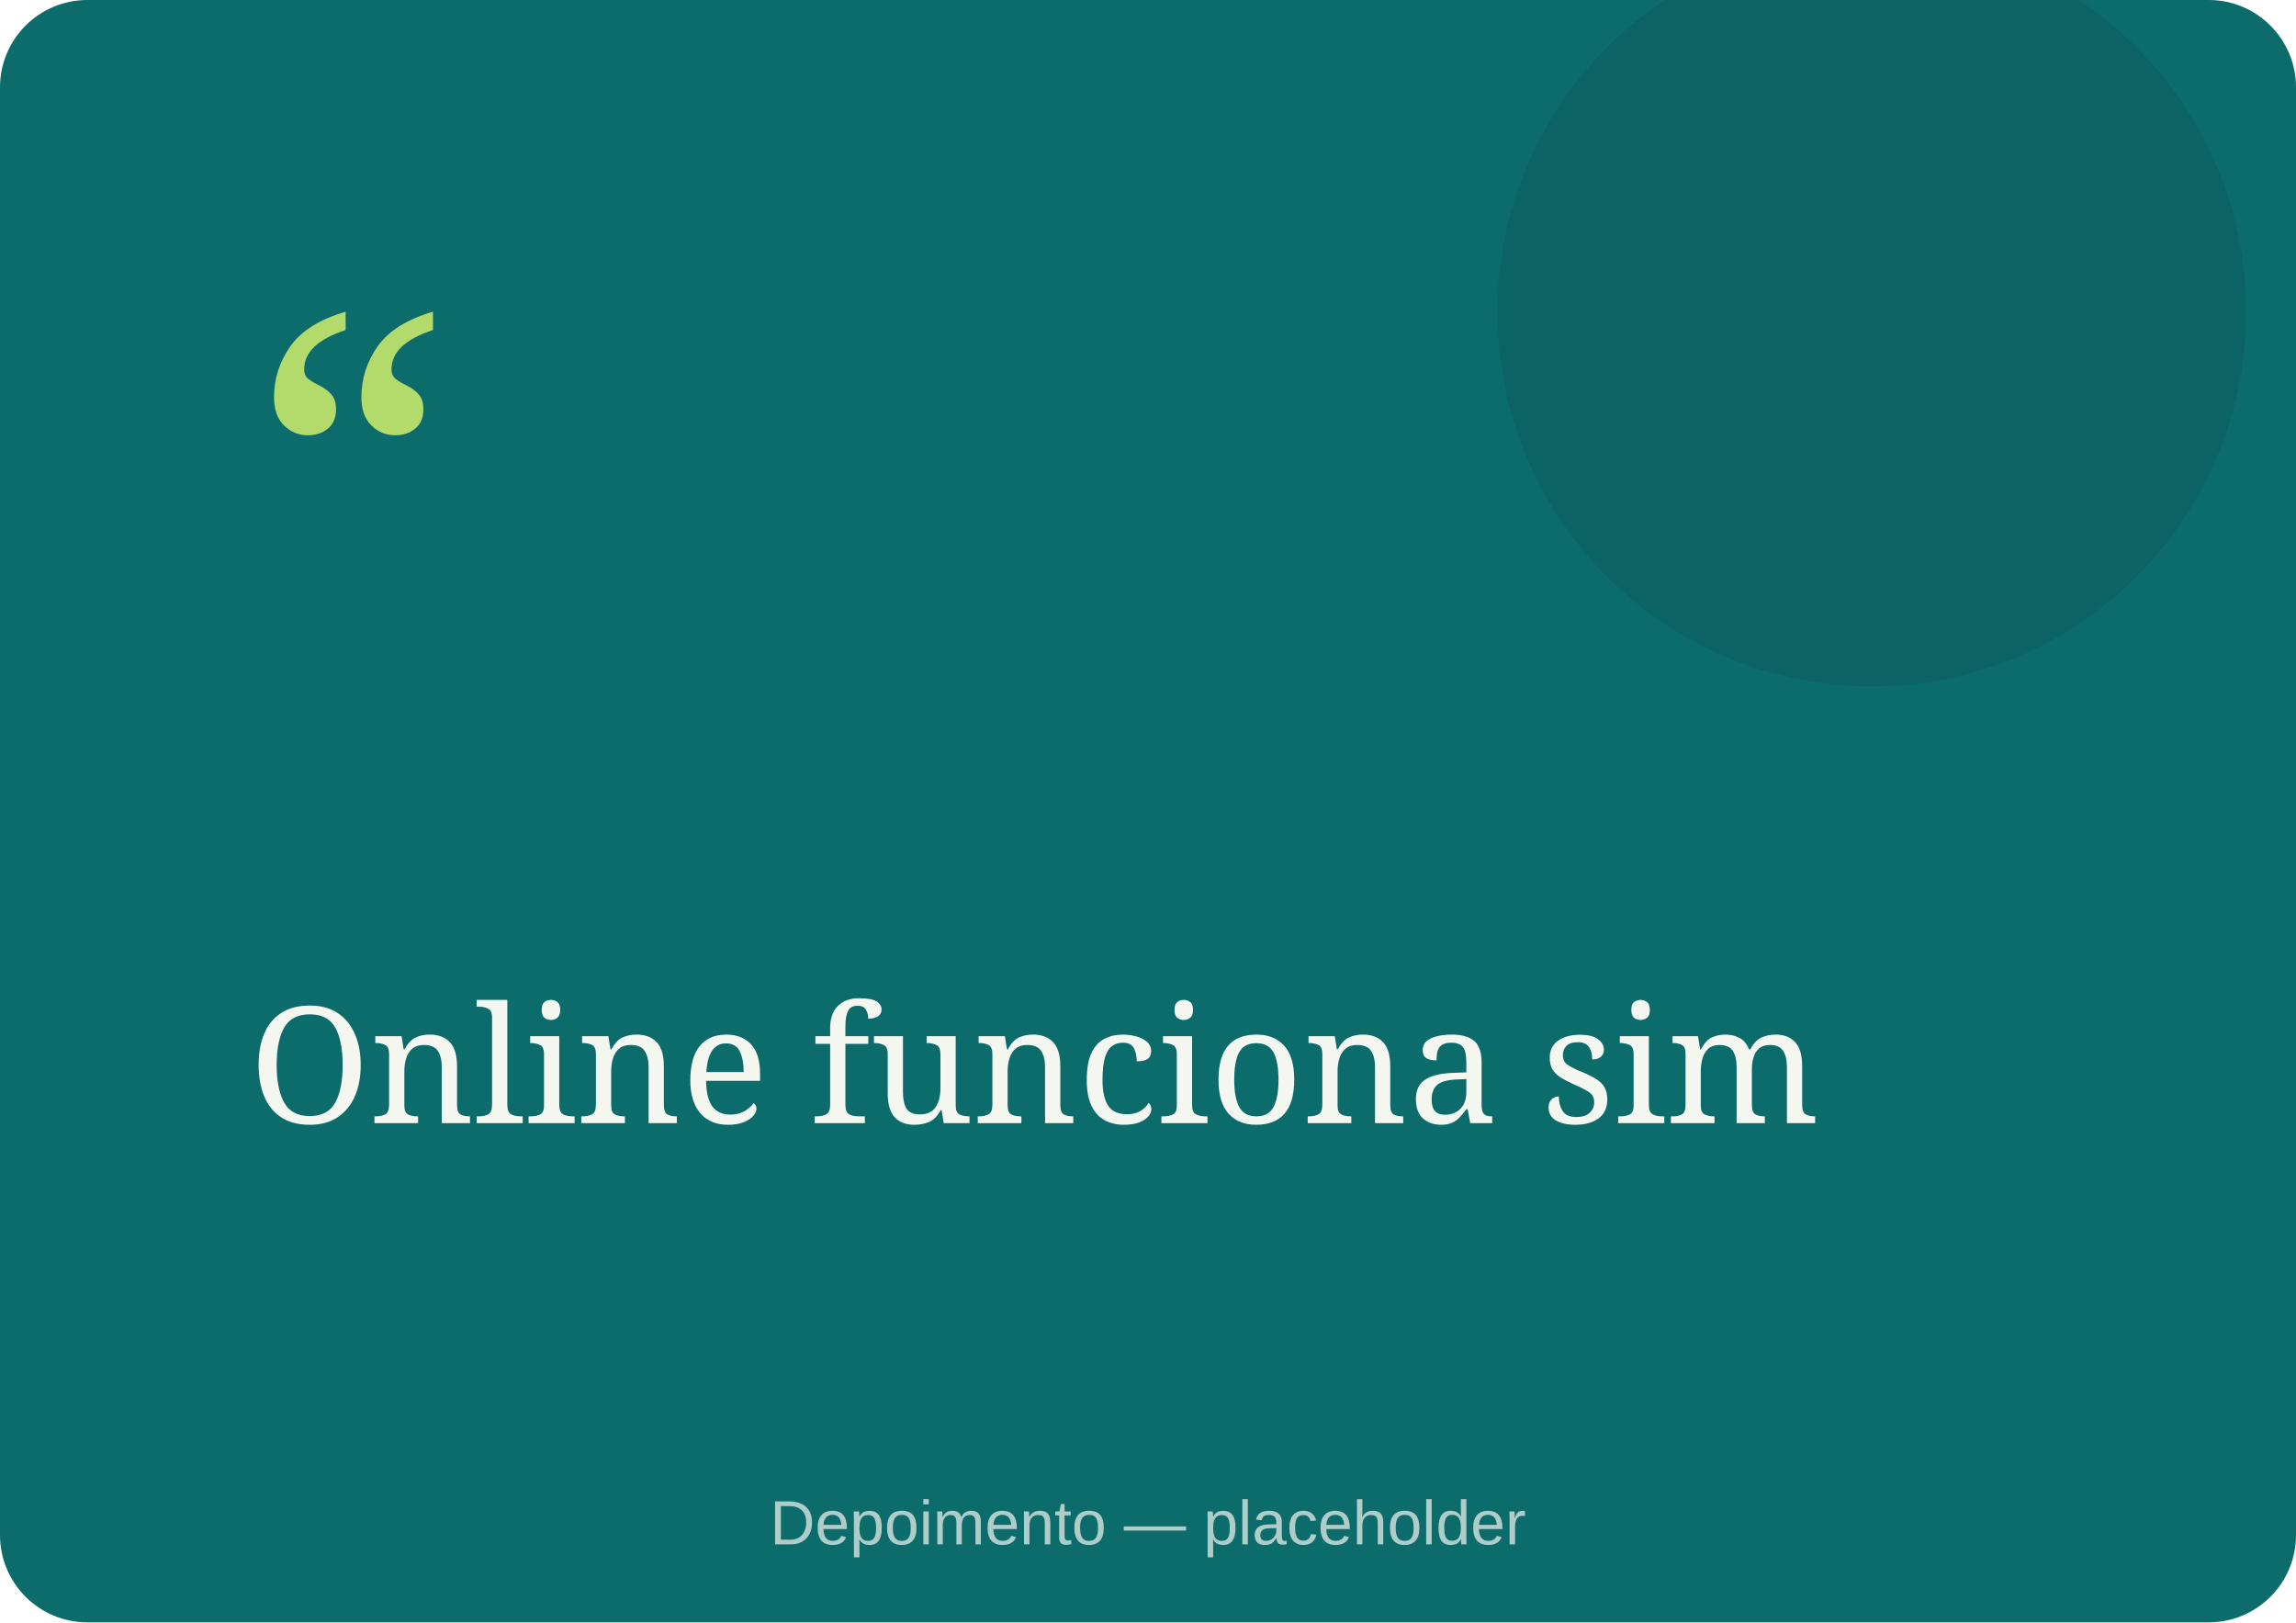
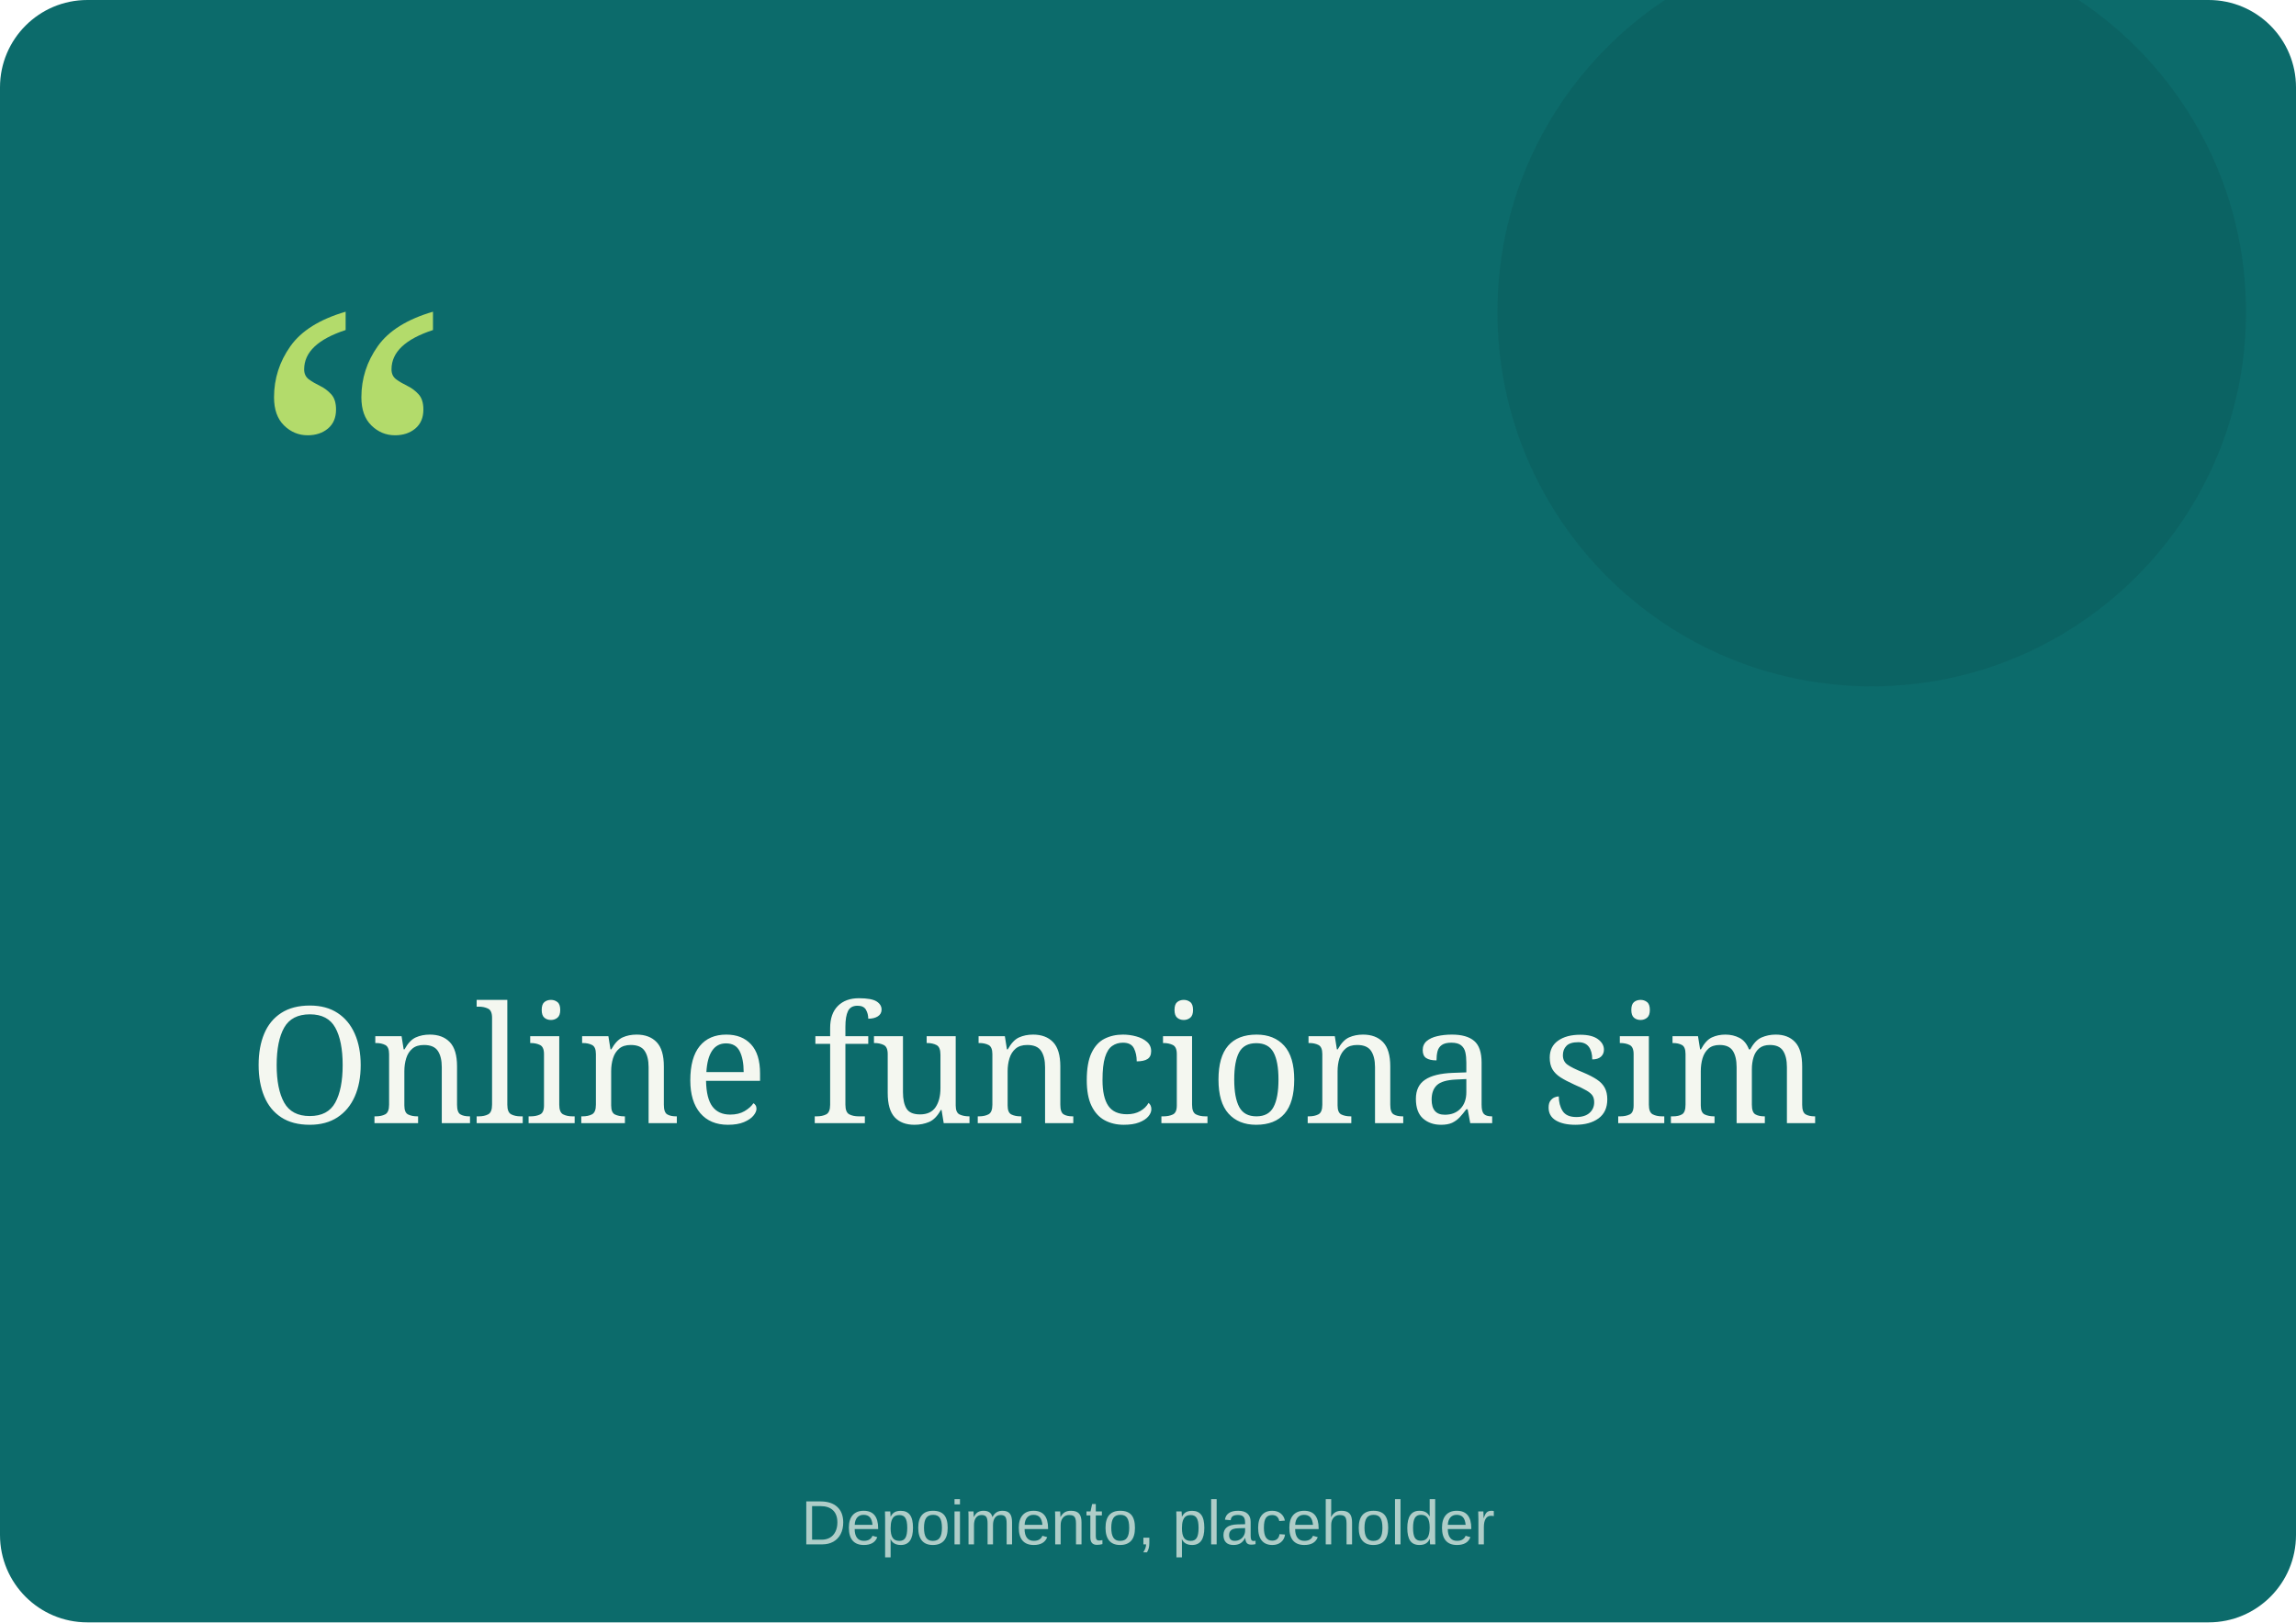
<svg xmlns="http://www.w3.org/2000/svg" width="736" height="520" viewBox="0 0 736 520" fill="none">
  <rect width="736" height="520" rx="28" fill="#0C6B6B" />
  <circle cx="600" cy="100" r="120" fill="#0A5C5C" opacity=".5" />
  <text x="80" y="200" font-family="Georgia,serif" font-size="140" fill="#C5E86C" opacity=".9">“</text>
  <text x="80" y="360" font-family="Georgia,serif" font-size="52" fill="#F4F7F0">Online funciona sim</text>
-   <text x="368" y="495" text-anchor="middle" font-family="Arial,sans-serif" font-size="20" fill="#F4F7F0" opacity=".7">Depoimento — placeholder</text>
+   <text x="368" y="495" text-anchor="middle" font-family="Arial,sans-serif" font-size="20" fill="#F4F7F0" opacity=".7">Depoimento, placeholder</text>
</svg>
